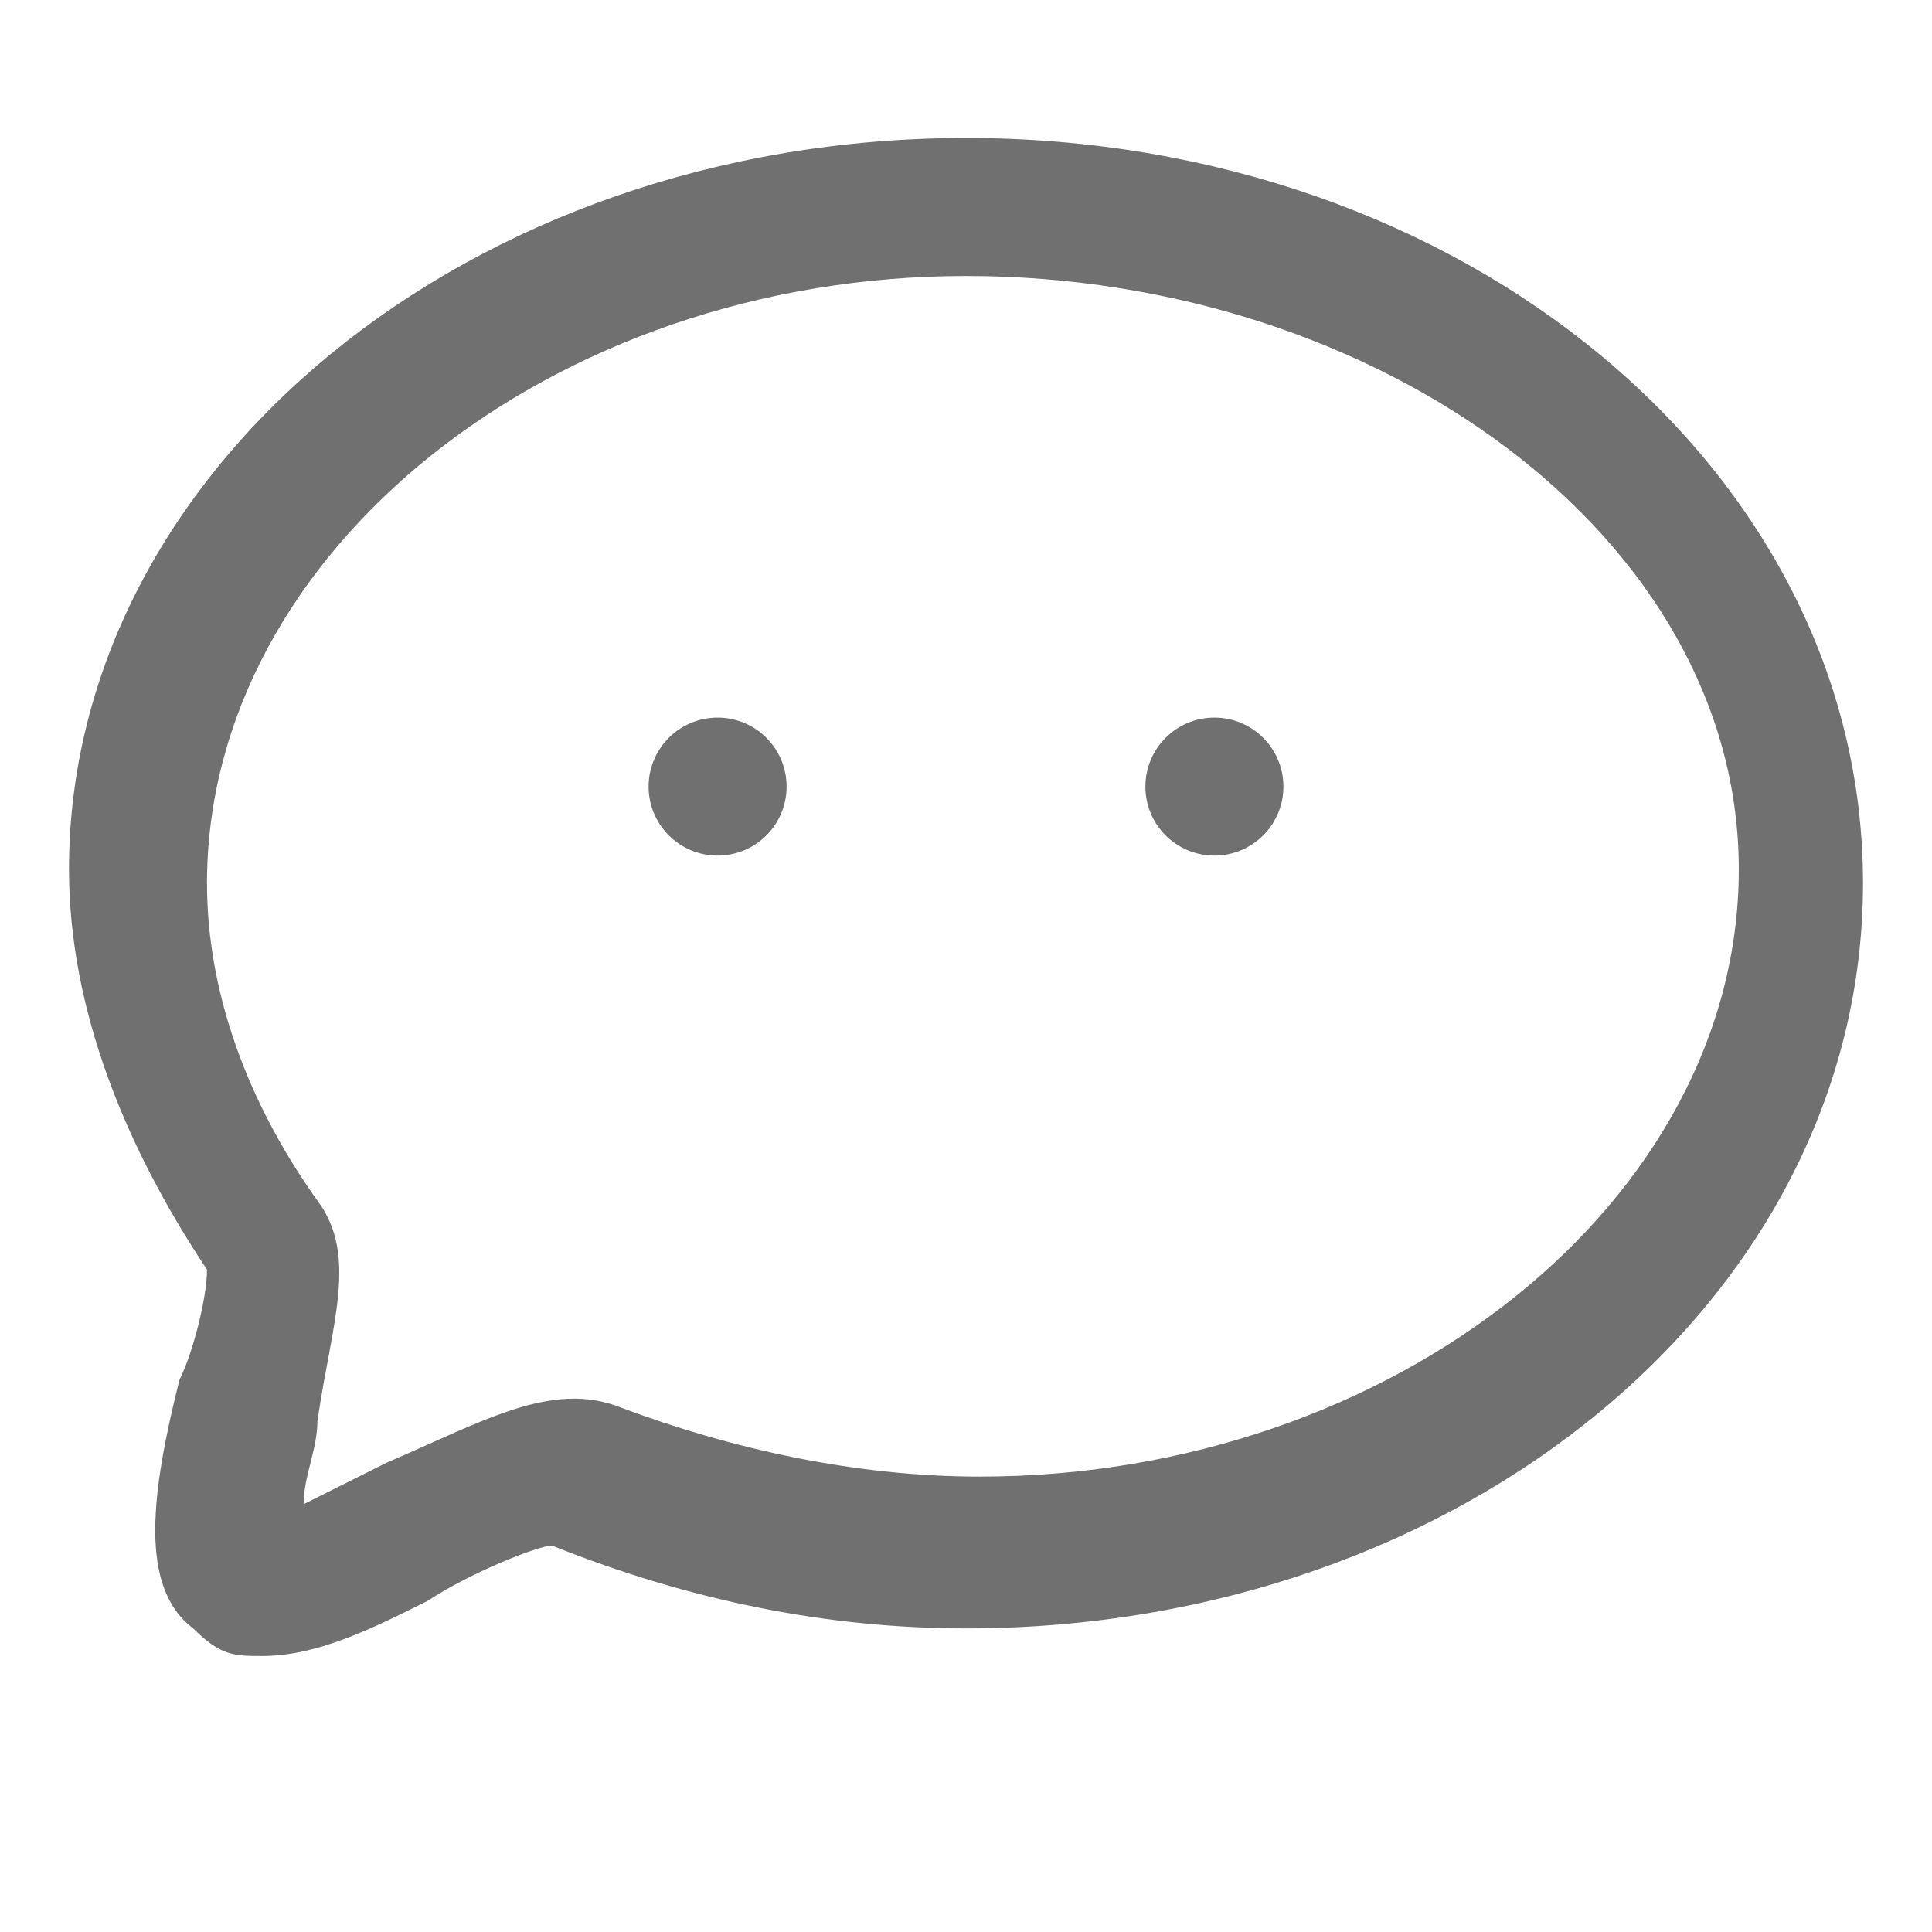
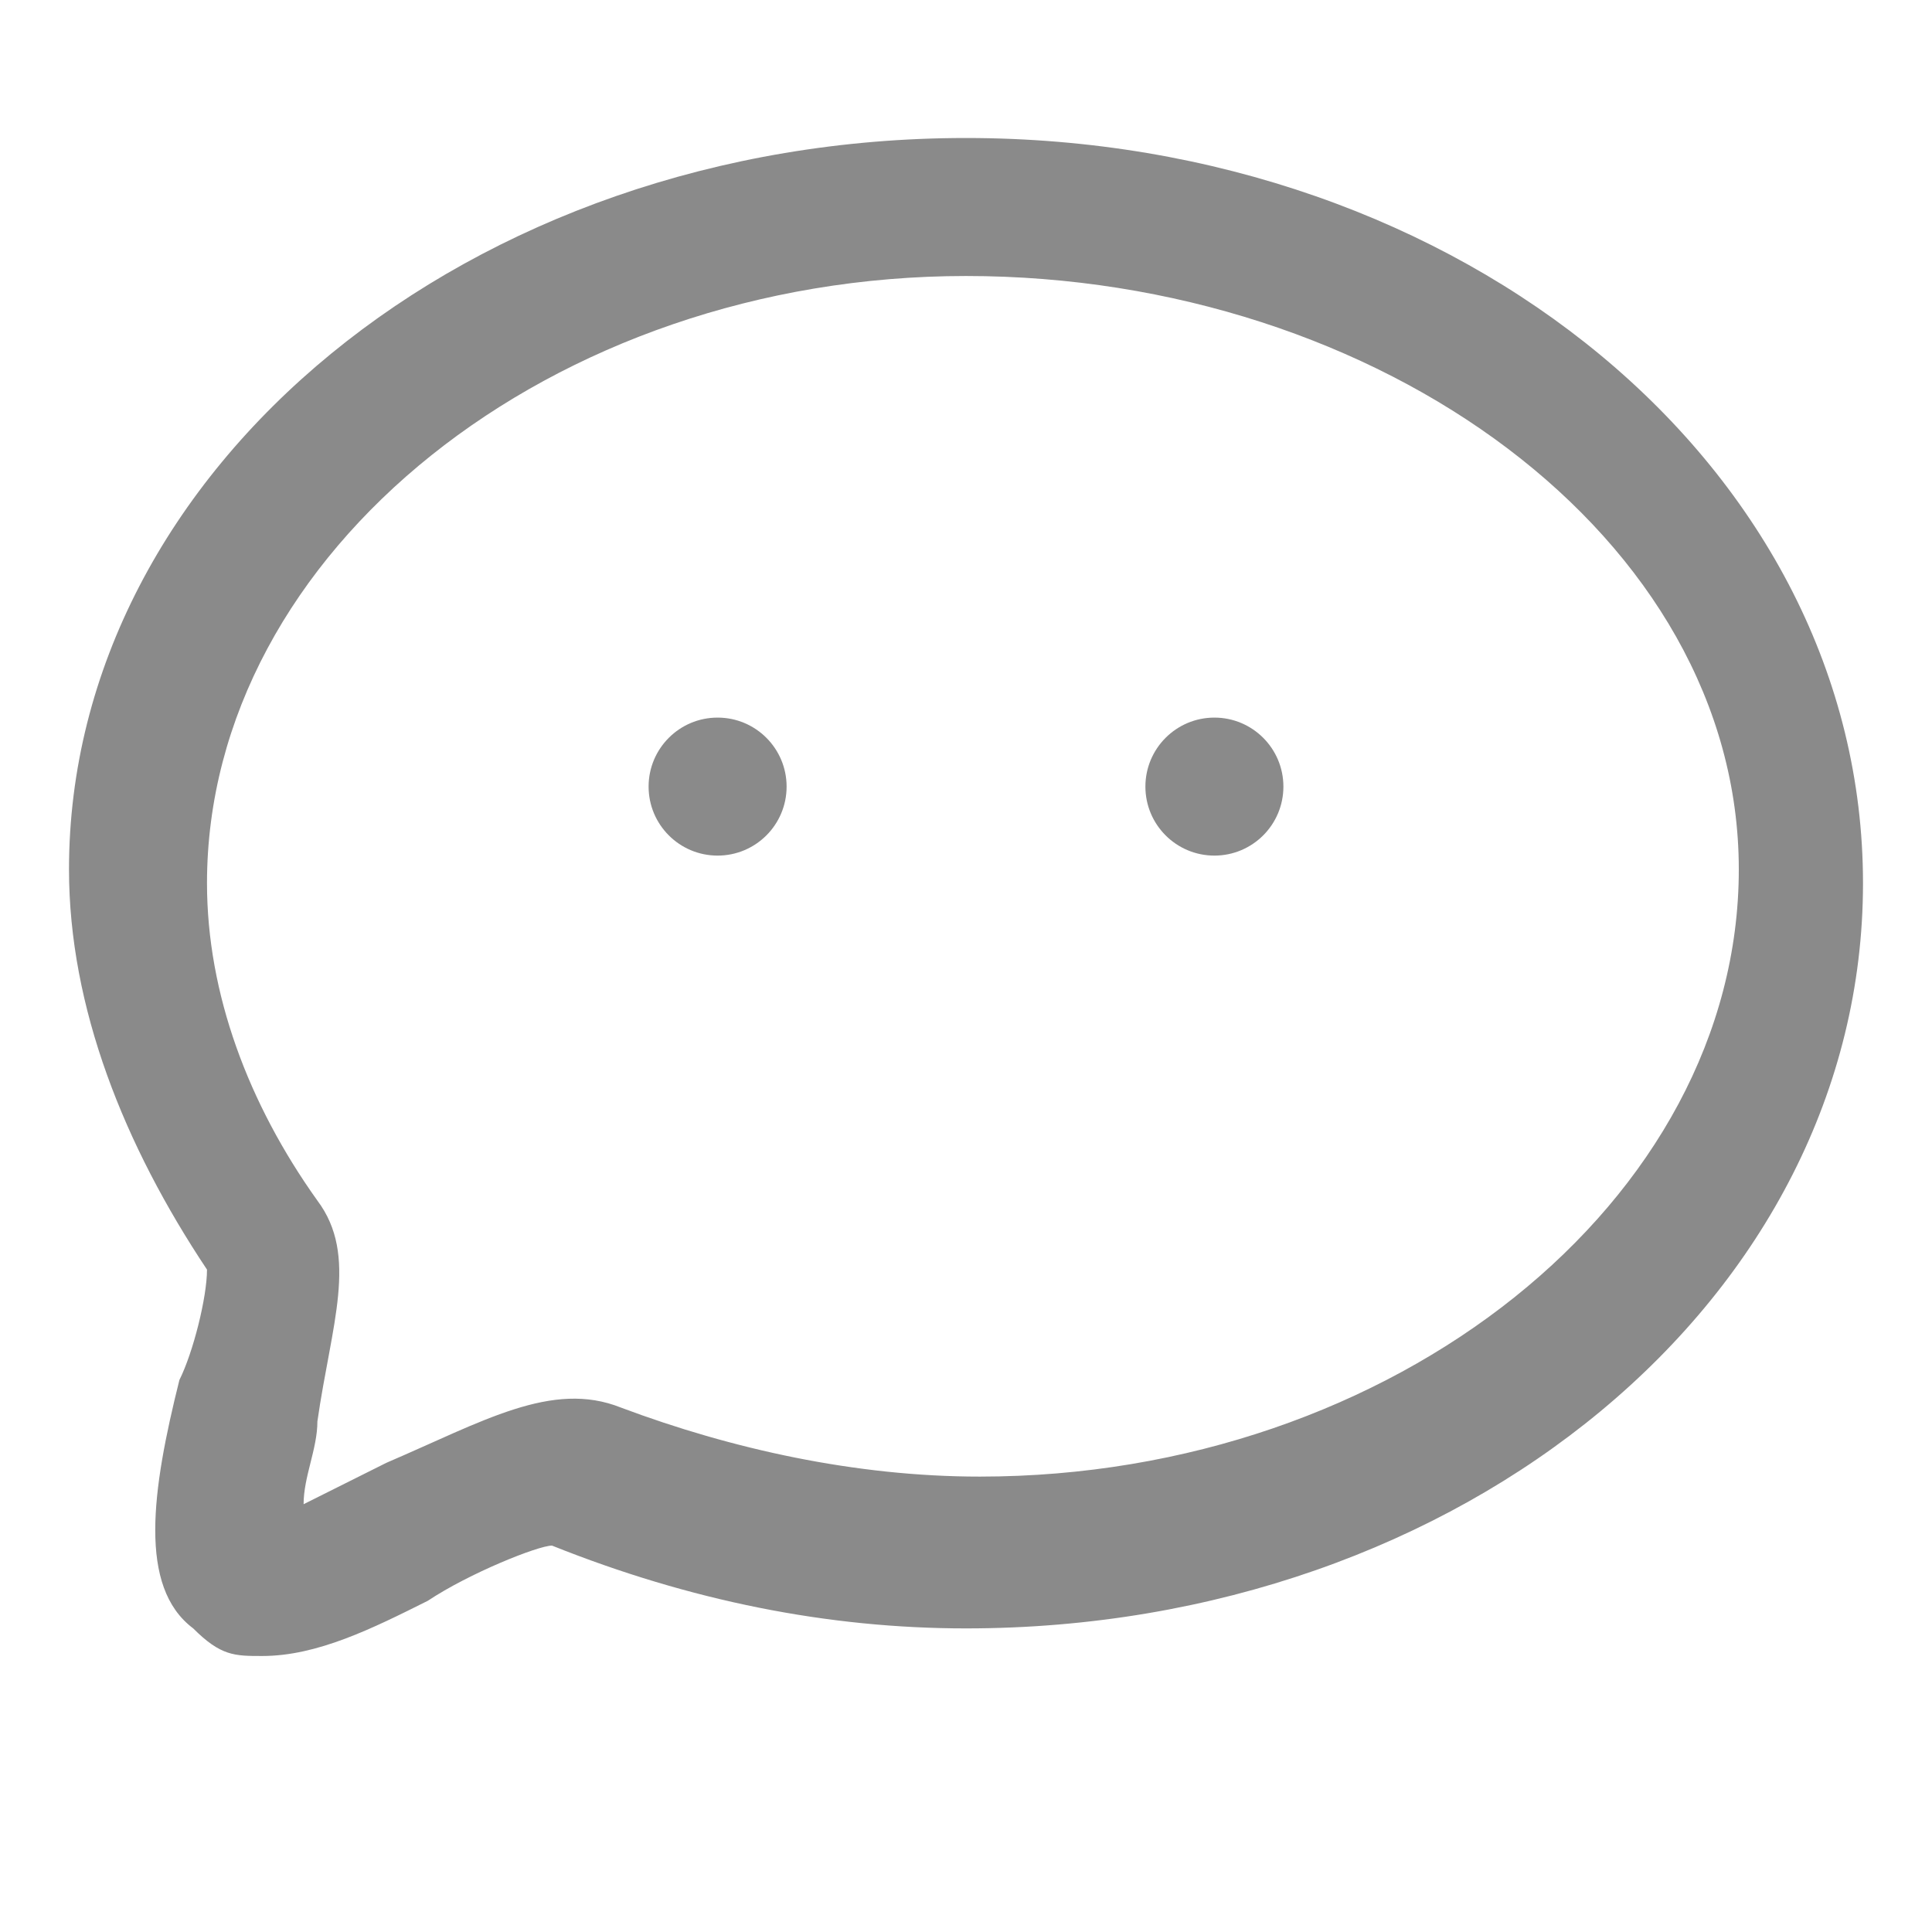
- <svg xmlns="http://www.w3.org/2000/svg" t="1681178904685" class="icon" viewBox="0 0 1024 1024" version="1.1" p-id="6114" width="64" height="64">
-   <path d="M138.971 877.714c-14.629 0-21.943 0-36.571-14.629-29.257-21.943-21.943-73.143-7.314-131.657 7.314-14.629 14.629-43.886 14.629-58.514-43.886-65.829-73.143-138.971-73.143-212.114C36.571 248.686 248.686 73.143 512 73.143s475.429 175.543 475.429 394.971-212.114 394.971-475.429 394.971c-73.143 0-146.286-14.629-219.429-43.886-7.314 0-43.886 14.629-65.829 29.257-29.257 14.629-58.514 29.257-87.771 29.257zM512 146.286C292.571 146.286 109.714 292.571 109.714 468.114c0 58.514 21.943 117.029 58.514 168.229 21.943 29.257 7.314 65.829 0 117.029 0 14.629-7.314 29.257-7.314 43.886l43.886-21.943c51.2-21.943 87.771-43.886 124.343-29.257 58.514 21.943 124.343 36.571 190.171 36.571 219.429 0 402.286-146.286 402.286-321.829S731.429 146.286 512 146.286z" fill="#707070" p-id="6115" />
-   <path d="M643.657 416.914m-36.571 0a36.571 36.571 0 1 0 73.143 0 36.571 36.571 0 1 0-73.143 0Z" fill="#707070" p-id="6116" />
-   <path d="M380.343 416.914m-36.571 0a36.571 36.571 0 1 0 73.143 0 36.571 36.571 0 1 0-73.143 0Z" fill="#707070" p-id="6117" />
+ <svg xmlns="http://www.w3.org/2000/svg" t="1681180428605" class="icon" viewBox="0 0 1024 1024" version="1.1" p-id="2676" width="64" height="64">
+   <path d="M138.971 877.714c-14.629 0-21.943 0-36.571-14.629-29.257-21.943-21.943-73.143-7.314-131.657 7.314-14.629 14.629-43.886 14.629-58.514-43.886-65.829-73.143-138.971-73.143-212.114C36.571 248.686 248.686 73.143 512 73.143s475.429 175.543 475.429 394.971-212.114 394.971-475.429 394.971c-73.143 0-146.286-14.629-219.429-43.886-7.314 0-43.886 14.629-65.829 29.257-29.257 14.629-58.514 29.257-87.771 29.257zM512 146.286C292.571 146.286 109.714 292.571 109.714 468.114c0 58.514 21.943 117.029 58.514 168.229 21.943 29.257 7.314 65.829 0 117.029 0 14.629-7.314 29.257-7.314 43.886l43.886-21.943c51.2-21.943 87.771-43.886 124.343-29.257 58.514 21.943 124.343 36.571 190.171 36.571 219.429 0 402.286-146.286 402.286-321.829S731.429 146.286 512 146.286z" fill="#8a8a8a" p-id="2677" />
+   <path d="M643.657 416.914m-36.571 0a36.571 36.571 0 1 0 73.143 0 36.571 36.571 0 1 0-73.143 0Z" fill="#8a8a8a" p-id="2678" />
+   <path d="M380.343 416.914m-36.571 0a36.571 36.571 0 1 0 73.143 0 36.571 36.571 0 1 0-73.143 0Z" fill="#8a8a8a" p-id="2679" />
</svg>
